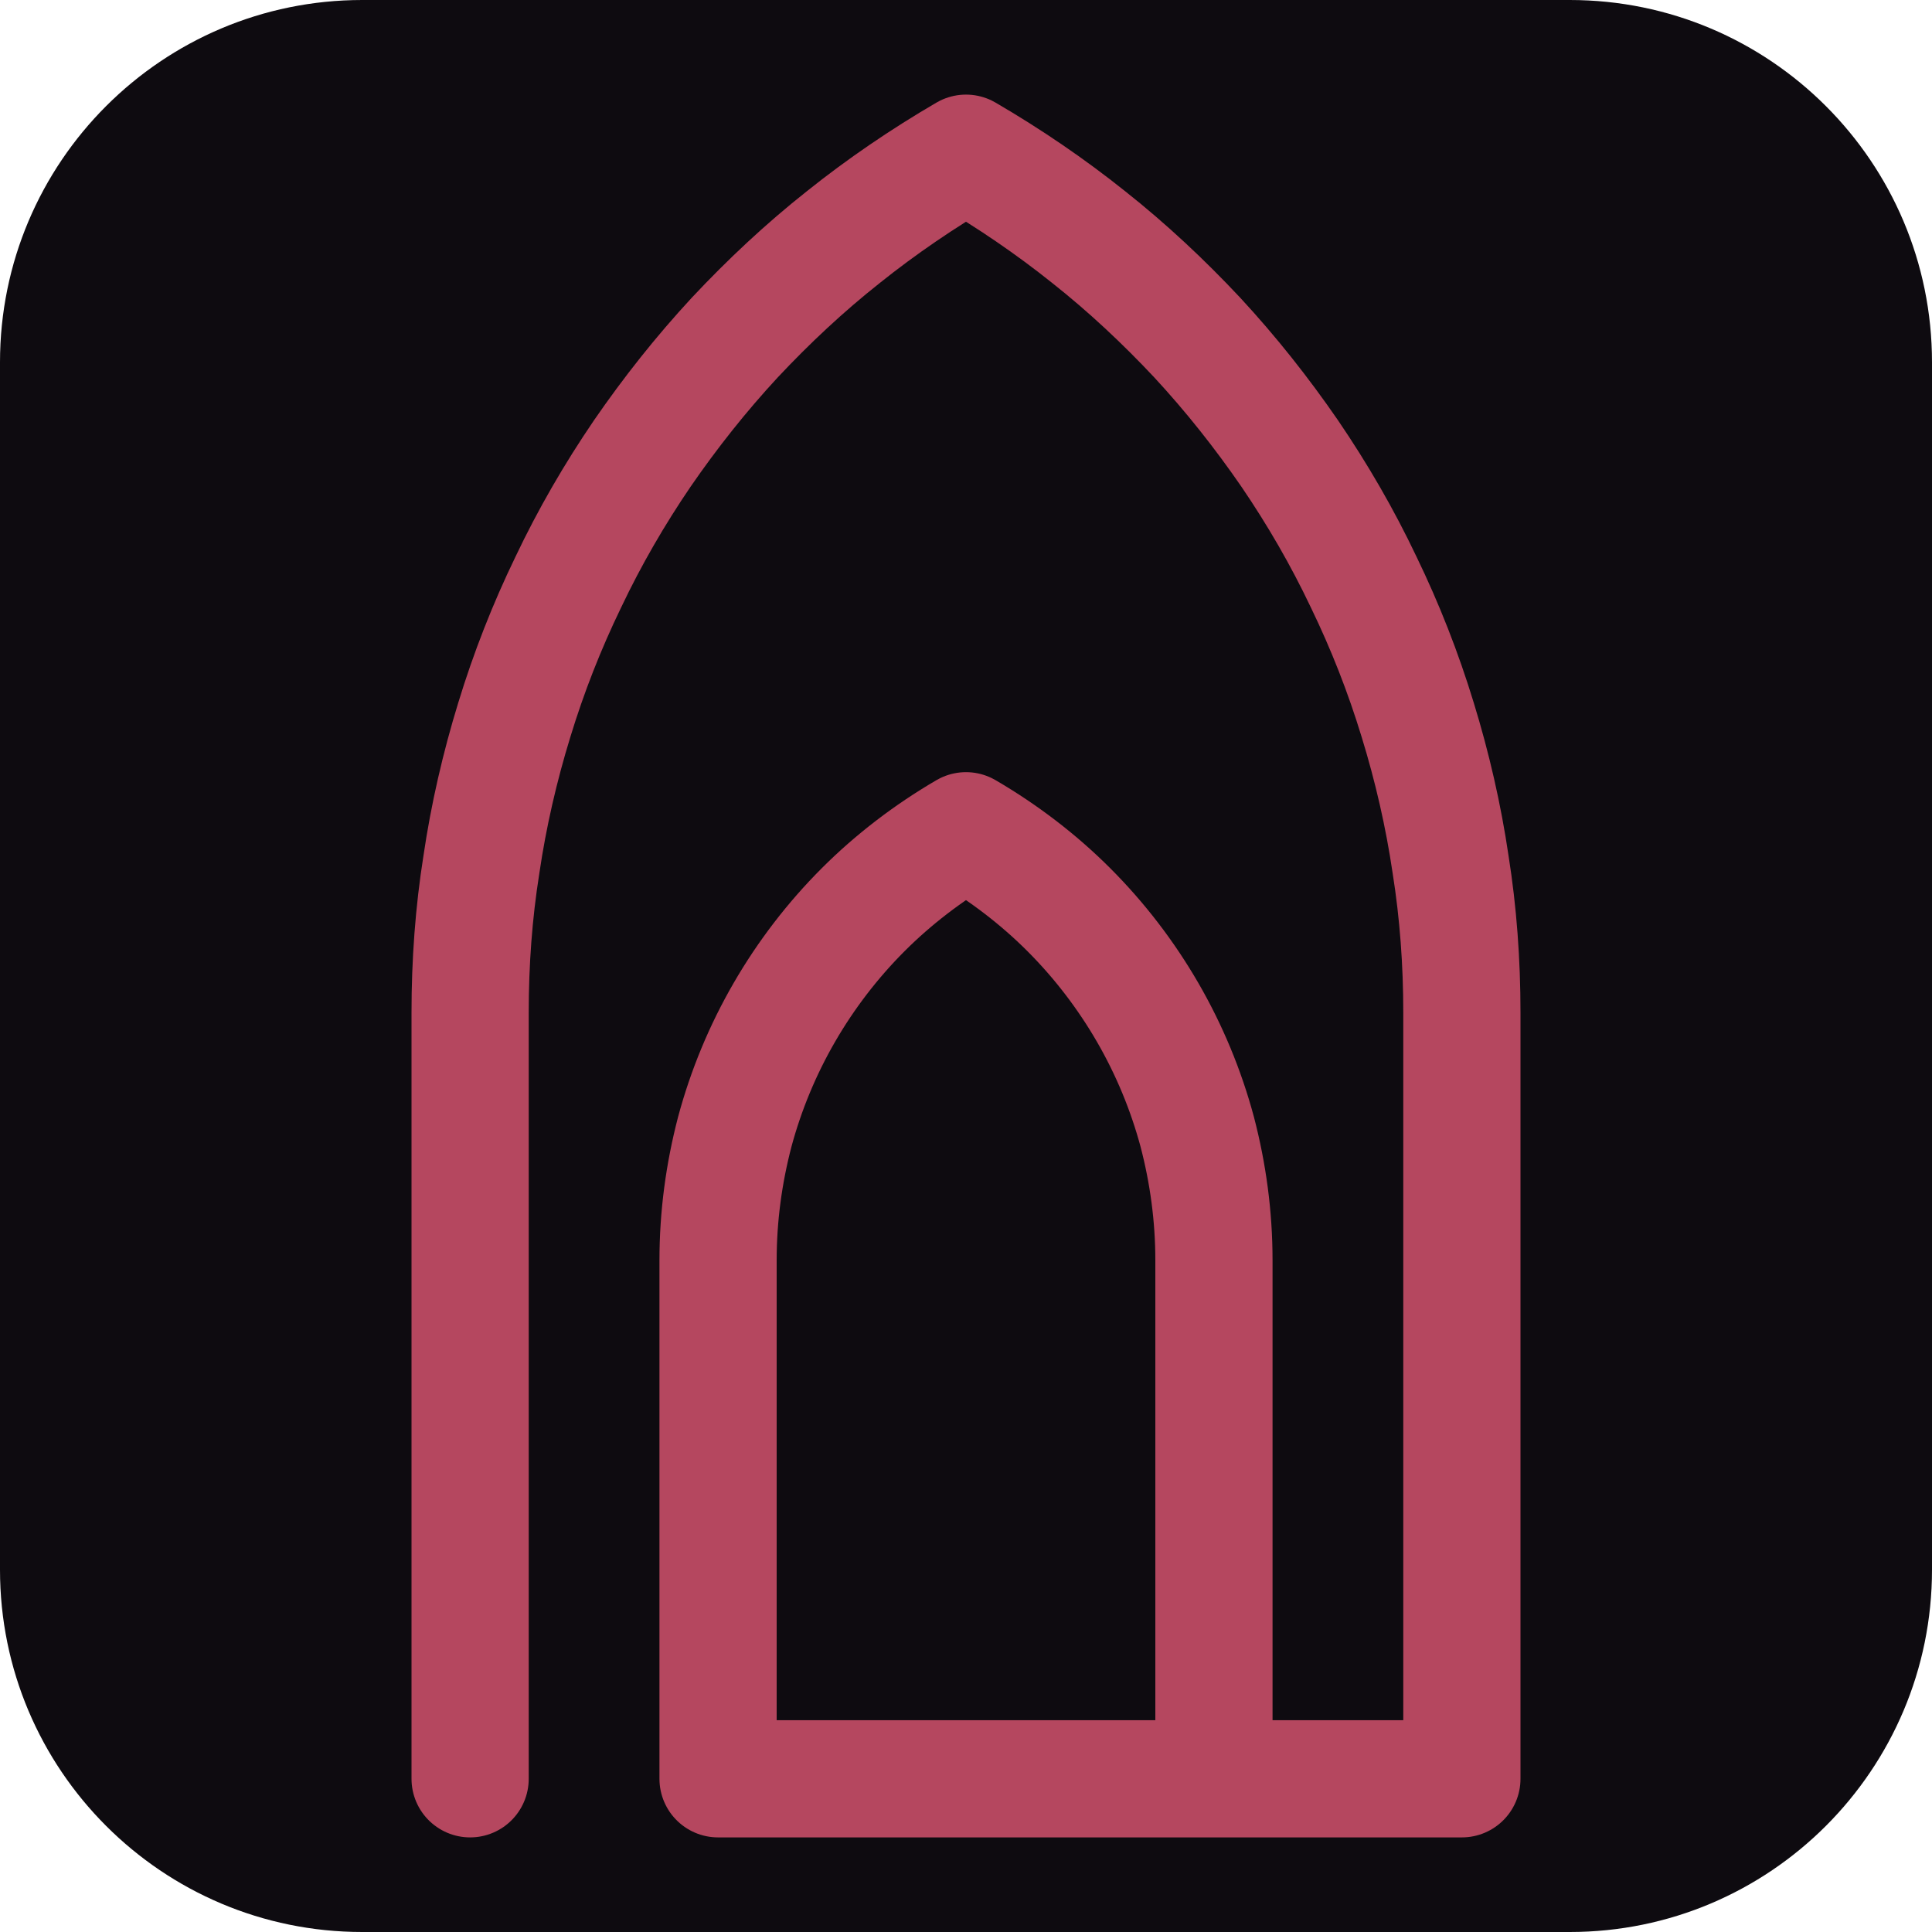
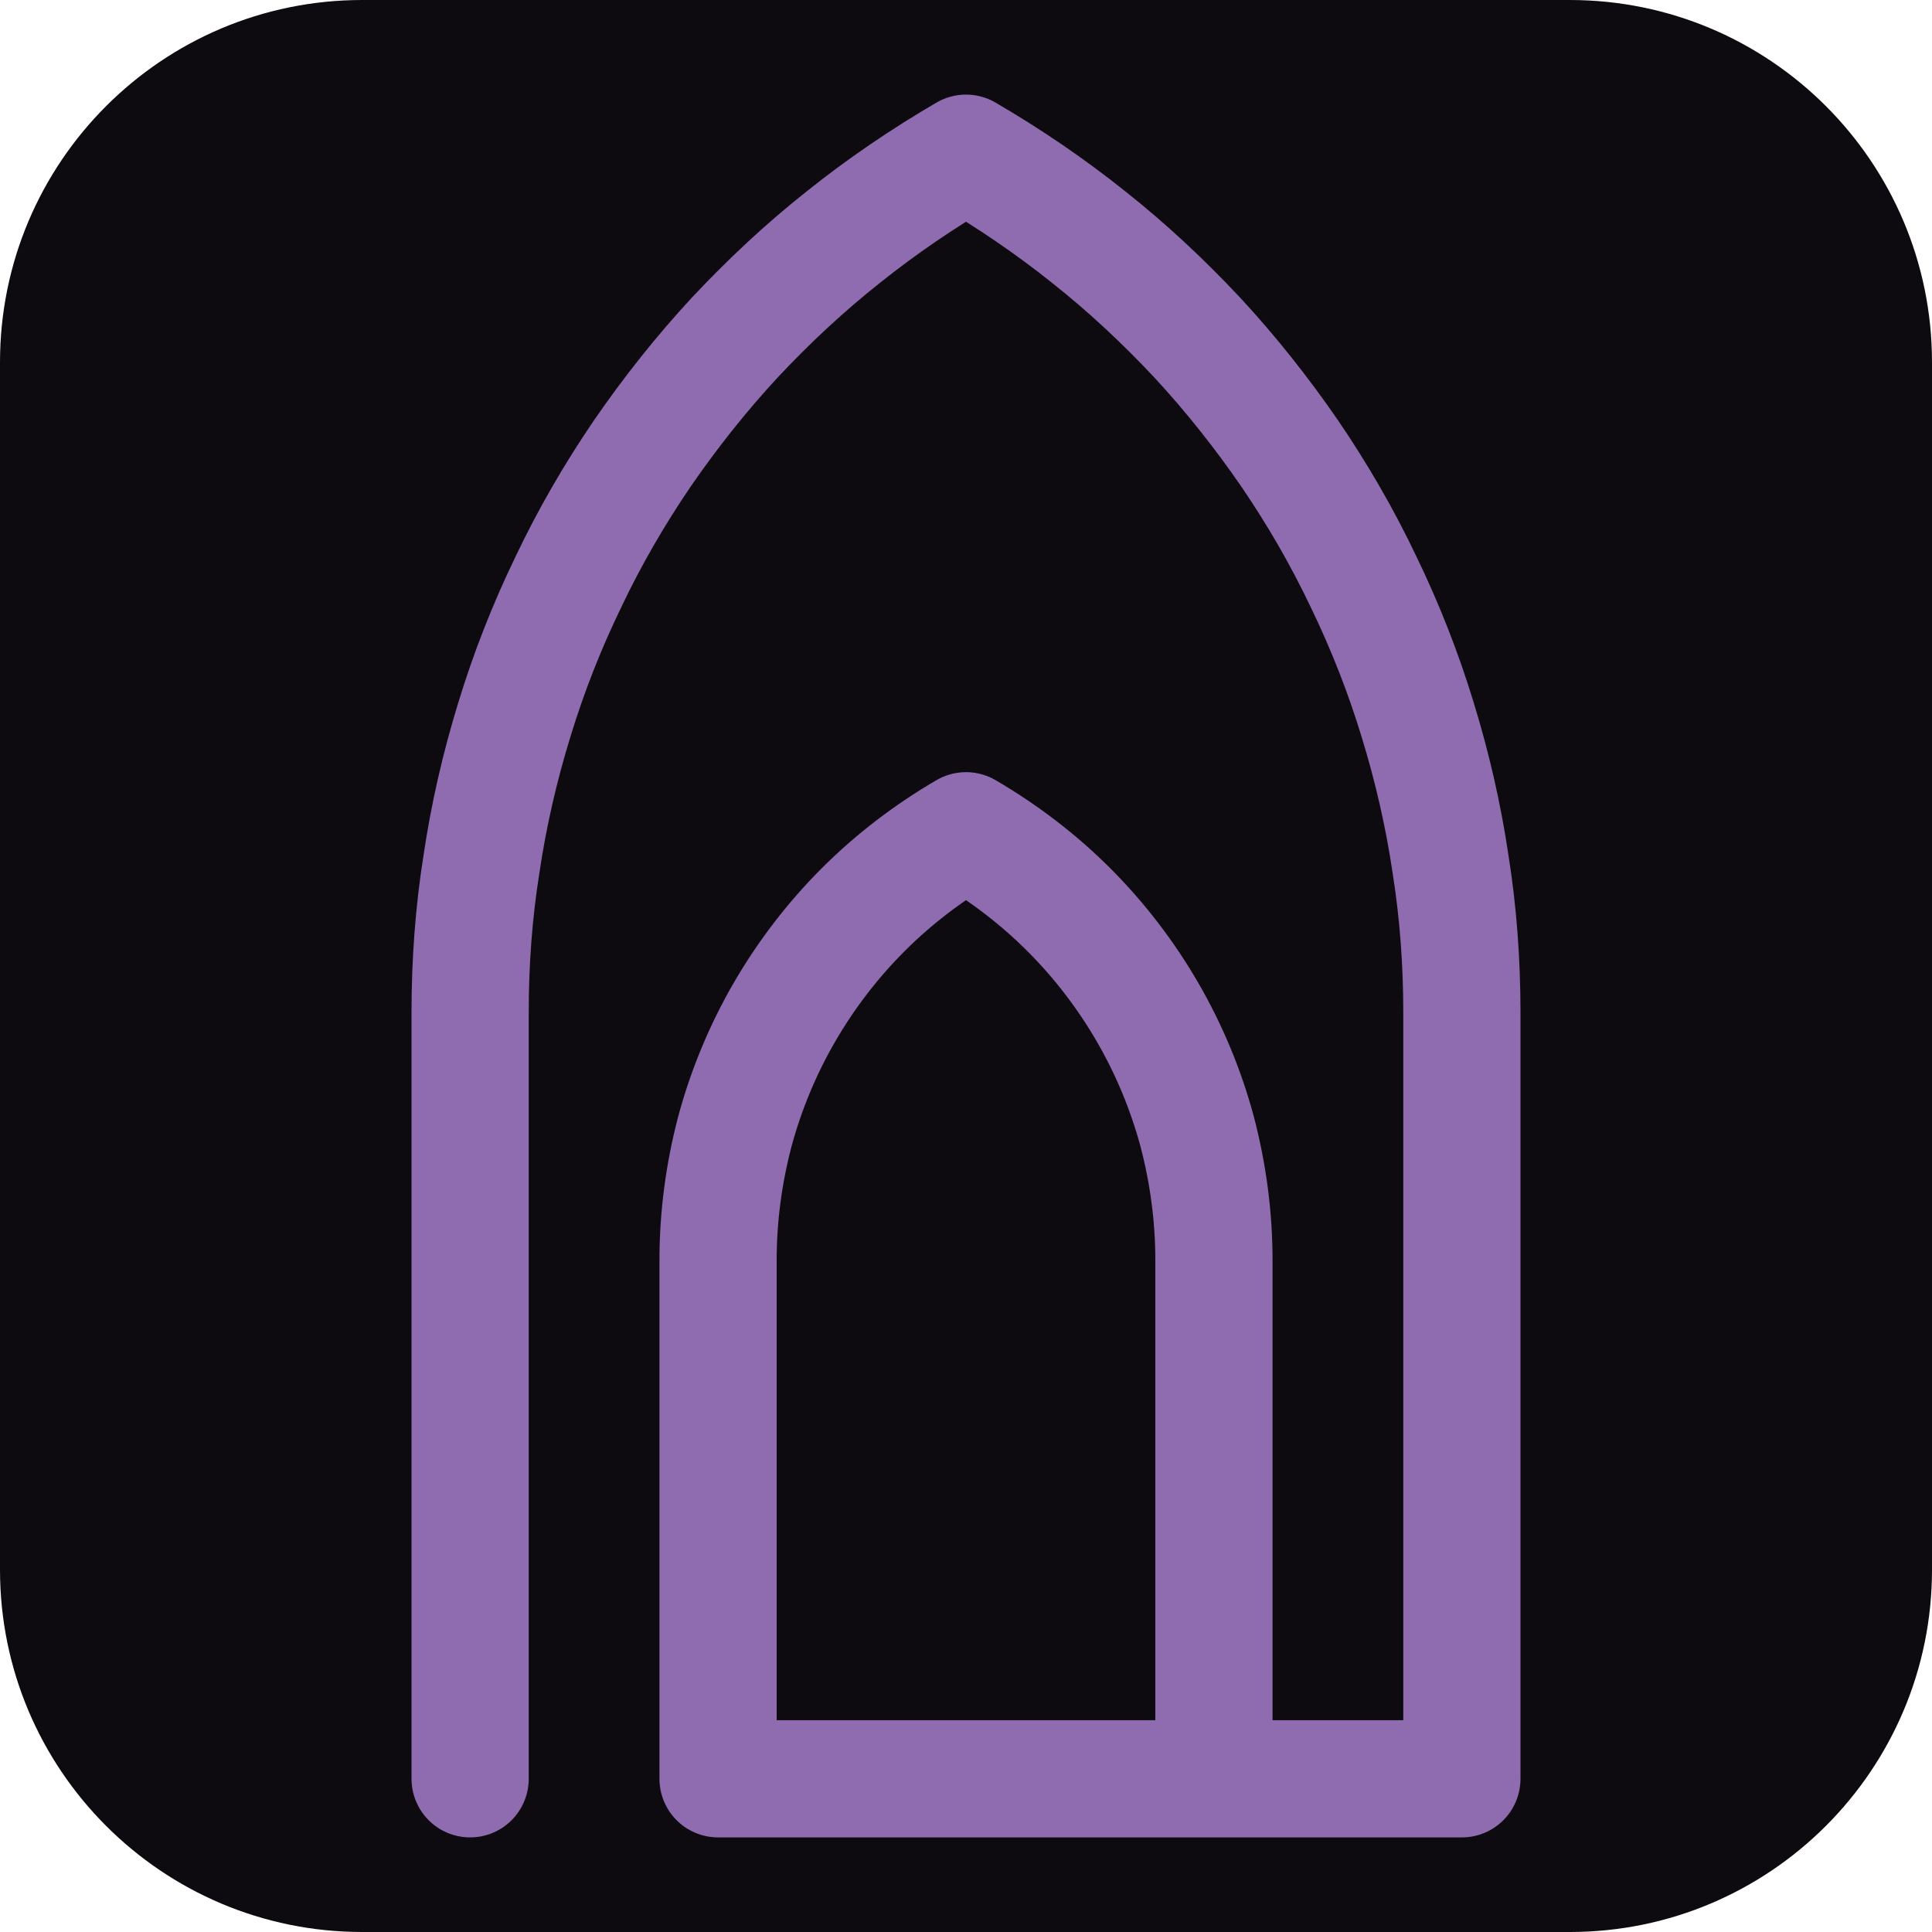
<svg xmlns="http://www.w3.org/2000/svg" viewBox="0 0 48 48">
  <rect width="48" height="48" rx="9" fill="#0e0b10" />
-   <path d="M13 42.03C13 40.89 13 39.76 13 38.63C13 37.49 13 36.36 13 35.23C13 34.09 13 32.96 13 31.83C13 30.69 13 29.56 13 28.43C13 27.29 13 26.16 13 25.03C13 23.92 13.08 22.82 13.25 21.75C13.41 20.66 13.66 19.58 13.98 18.54C14.3 17.49 14.7 16.47 15.18 15.48C15.65 14.49 16.2 13.54 16.82 12.63C17.44 11.73 18.12 10.87 18.87 10.06C19.62 9.26 20.42 8.51 21.28 7.83C22.13 7.15 23.04 6.53 24 5.97C24.96 6.53 25.87 7.15 26.72 7.83C27.58 8.51 28.38 9.26 29.13 10.06C29.88 10.87 30.56 11.73 31.18 12.63C31.8 13.54 32.35 14.49 32.82 15.48C33.3 16.47 33.7 17.49 34.02 18.54C34.34 19.58 34.59 20.66 34.75 21.75C34.92 22.82 35 23.92 35 25.03C35 26.16 35 27.29 35 28.43C35 29.56 35 30.69 35 31.83C35 32.96 35 34.09 35 35.23C35 36.36 35 37.49 35 38.63C35 39.76 35 40.89 35 42.03C33.9 42.03 32.8 42.03 31.7 42.03C30.6 42.03 29.5 42.03 28.4 42.03C27.3 42.03 26.2 42.03 25.1 42.03C24 42.03 22.9 42.03 21.8 42.03C20.7 42.03 19.6 42.03 18.5 42.03C18.5 40.75 18.5 39.47 18.5 38.19C18.5 36.92 18.5 35.64 18.5 34.36C18.5 33.08 18.5 31.8 18.5 30.53C18.5 29.55 18.63 28.6 18.87 27.68C19.12 26.75 19.49 25.86 19.97 25.03C20.45 24.2 21.04 23.43 21.72 22.75C22.39 22.08 23.16 21.49 24 21C24.84 21.49 25.61 22.08 26.28 22.75C26.96 23.43 27.55 24.2 28.03 25.03C28.51 25.86 28.88 26.75 29.13 27.68C29.37 28.6 29.5 29.55 29.5 30.53C29.5 31.48 29.5 32.44 29.5 33.4C29.5 34.36 29.5 35.32 29.5 36.28C29.5 37.23 29.5 38.19 29.5 39.15C29.5 40.11 29.5 41.07 29.5 42.03" transform="translate(24 24) scale(1.12) translate(-24 -24)" fill="none" stroke="#B5475F" stroke-width="2.6" stroke-linecap="round" stroke-linejoin="round" />
+   <path d="M13 42.03C13 40.89 13 39.76 13 38.63C13 37.49 13 36.36 13 35.23C13 34.09 13 32.96 13 31.83C13 30.69 13 29.56 13 28.43C13 27.29 13 26.16 13 25.03C13 23.92 13.08 22.82 13.25 21.75C13.41 20.66 13.66 19.58 13.98 18.54C14.3 17.49 14.7 16.47 15.18 15.48C15.65 14.49 16.2 13.54 16.82 12.63C17.44 11.73 18.12 10.87 18.87 10.06C19.62 9.26 20.42 8.51 21.28 7.83C22.13 7.15 23.04 6.53 24 5.97C24.96 6.53 25.87 7.15 26.72 7.83C27.58 8.51 28.38 9.26 29.13 10.06C29.88 10.87 30.56 11.73 31.18 12.63C31.8 13.54 32.35 14.49 32.82 15.48C33.3 16.47 33.7 17.49 34.02 18.54C34.34 19.58 34.59 20.66 34.75 21.75C34.92 22.82 35 23.92 35 25.03C35 26.16 35 27.29 35 28.43C35 29.56 35 30.69 35 31.83C35 32.96 35 34.09 35 35.23C35 36.36 35 37.49 35 38.63C35 39.76 35 40.89 35 42.03C33.9 42.03 32.8 42.03 31.7 42.03C30.6 42.03 29.5 42.03 28.4 42.03C27.3 42.03 26.2 42.03 25.1 42.03C24 42.03 22.9 42.03 21.8 42.03C20.7 42.03 19.6 42.03 18.5 42.03C18.5 40.75 18.5 39.47 18.5 38.19C18.5 36.92 18.5 35.64 18.5 34.36C18.5 33.08 18.5 31.8 18.5 30.53C18.5 29.55 18.63 28.6 18.87 27.68C19.12 26.75 19.49 25.86 19.97 25.03C20.45 24.2 21.04 23.43 21.72 22.75C22.39 22.08 23.16 21.49 24 21C24.84 21.49 25.61 22.08 26.28 22.75C26.96 23.43 27.55 24.2 28.03 25.03C28.51 25.86 28.88 26.75 29.13 27.68C29.37 28.6 29.5 29.55 29.5 30.53C29.5 31.48 29.5 32.44 29.5 33.4C29.5 34.36 29.5 35.32 29.5 36.28C29.5 37.23 29.5 38.19 29.5 39.15C29.5 40.11 29.5 41.07 29.5 42.03" transform="translate(24 24) scale(1.12) translate(-24 -24)" fill="none" stroke="#8F6BB0" stroke-width="2.6" stroke-linecap="round" stroke-linejoin="round" />
</svg>
